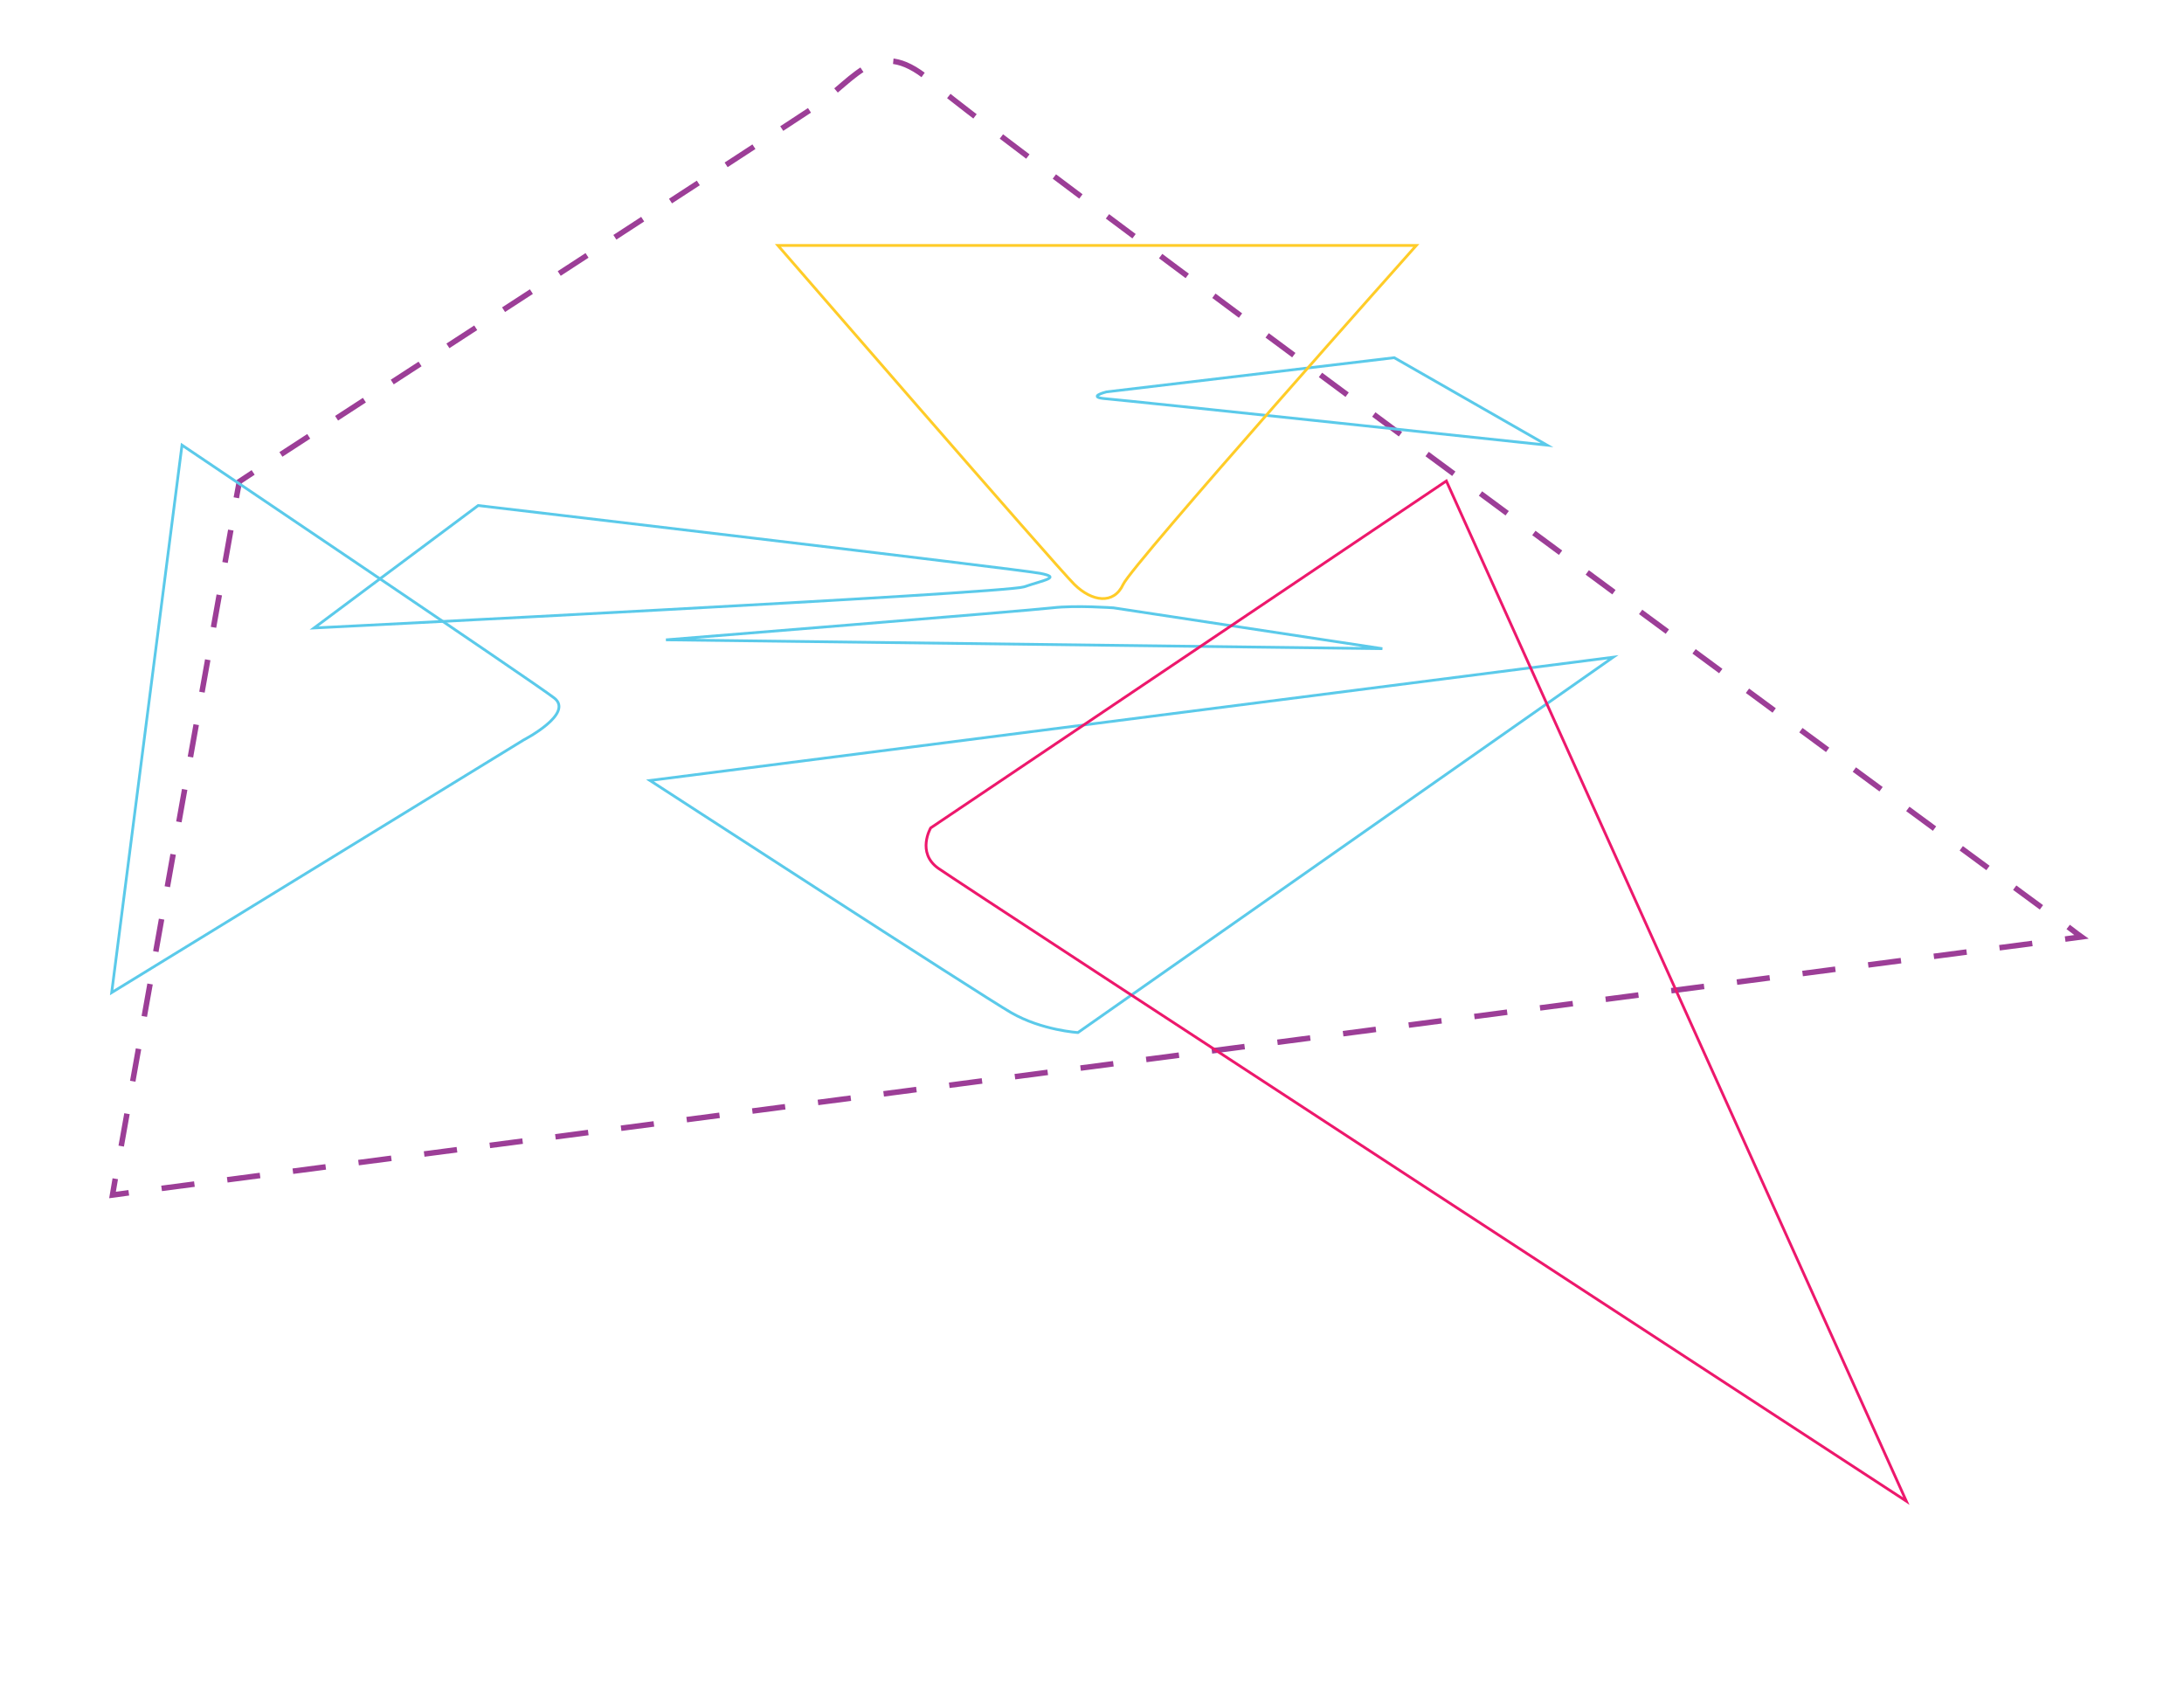
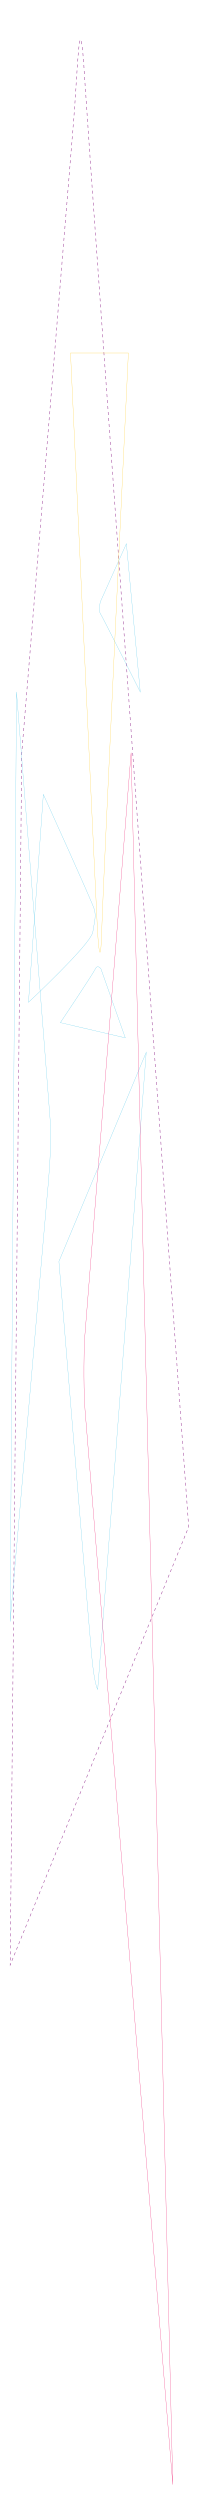
- <svg xmlns="http://www.w3.org/2000/svg" version="1.1" id="Layer_2" x="0px" y="0px" viewBox="0 0 792 612" style="enable-background:new 0 0 792 612;" xml:space="preserve">
+ <svg xmlns="http://www.w3.org/2000/svg" version="1.1" id="Layer_2" x="0px" y="0px" viewBox="0 0 792 10002" style="enable-background:new 0 0 792 10002;" xml:space="preserve">
  <style type="text/css">
	.st0{fill:none;stroke:#9C3E97;stroke-width:2;stroke-miterlimit:10;}
- 	.st1{fill:none;stroke:#9C3E97;stroke-width:2;stroke-miterlimit:10;stroke-dasharray:12.003,12.003;}
- 	.st2{fill:none;stroke:#9C3E97;stroke-width:2;stroke-miterlimit:10;stroke-dasharray:12.037,12.037;}
- 	.st3{fill:none;stroke:#9C3E97;stroke-width:2;stroke-miterlimit:10;stroke-dasharray:11.941,11.941;}
- 	.st4{fill:none;stroke:#5BCAEA;stroke-miterlimit:10;}
- 	.st5{fill:none;stroke:#ED186C;stroke-miterlimit:10;}
- 	.st6{fill:none;stroke:#FFCC28;stroke-miterlimit:10;}
+ 	.st1{fill:none;stroke:#9C3E97;stroke-width:2;stroke-miterlimit:10;stroke-dasharray:11.997,11.997;}
+ 	.st2{fill:none;stroke:#5BCAEA;stroke-miterlimit:10;}
+ 	.st3{fill:none;stroke:#ED186C;stroke-miterlimit:10;}
+ 	.st4{fill:none;stroke:#FFCC28;stroke-miterlimit:10;}
</style>
  <g>
    <g>
-       <polyline class="st0" points="41.8,427.4 40.8,433.3 46.7,432.5   " />
-       <line class="st1" x1="58.6" y1="430.9" x2="743" y2="341.3" />
-       <path class="st0" d="M748.9,340.5l5.9-0.8c0,0-1.7-1.2-4.8-3.6" />
-       <path class="st2" d="M740.3,329C668.8,276.4,357,46.8,338.8,30.5c-20.5-18.5-27.8-2.2-43.1,8.1C282.5,47.4,136.8,142.1,96.9,168" />
-       <path class="st0" d="M91.8,171.3c-3.2,2.1-5,3.3-5,3.3l-1.1,5.9" />
-       <line class="st3" x1="83.7" y1="192.2" x2="42.9" y2="421.5" />
+       <polyline class="st0" points="40.8,7855.3 40.8,7861.3 43.1,7855.7   " />
+       <path class="st1" d="M47.6,7844.6l707.3-1736c0,0-395.5-5445.8-416-5792.3s-27.8-42-43.1,151.5    C280.4,661.3,86.8,3015.5,86.8,3015.5L40.9,7849.3" />
    </g>
  </g>
-   <path class="st4" d="M40.5,359.9l149.4-91.6c0,0,18.4-9.5,11.1-15.2c-7.3-5.7-135-91.7-135-91.7L40.5,359.9z" />
-   <path class="st4" d="M390.9,374.4L585,238.3L235.7,283c0,0,119.9,77.8,131,84.2S390.9,374.4,390.9,374.4z" />
-   <path class="st4" d="M241.5,232l259.8,3.2l-97.5-14.8c0,0-13.8-1-22.2,0S241.5,232,241.5,232z" />
-   <path class="st5" d="M337.5,300.2c0,0-5.2,8.9,2.7,14.6c8,5.7,351.1,229.5,351.1,229.5L524.5,174.4L337.5,300.2z" />
-   <path class="st4" d="M401.2,142.1c0,0-7.5,1.9,0,2.5S561,161.4,561,161.4l-55.4-31.7L401.2,142.1z" />
-   <path class="st4" d="M113.9,227.7l59.5-44.4c0,0,196.4,23.1,203.9,24.6s1.7,2.3-6,4.9C363.7,215.2,113.9,227.7,113.9,227.7z" />
-   <path class="st6" d="M282.1,89h231.5c0,0-102.9,115.5-106.3,122.9c-3.4,7.4-11.3,6.3-17.7,0C383.1,205.5,282.1,89,282.1,89z" />
+   <path class="st2" d="M40.5,6487.4l149.4-1716.6c0,0,18.4-178.1,11.1-285.2c-7.3-107.1-135-1717.2-135-1717.2L40.5,6487.4z" />
+   <path class="st2" d="M390.9,6759.5L585,4210.1L235.7,5047c0,0,119.9,1457.1,131,1576.2S390.9,6759.5,390.9,6759.5z" />
+   <path class="st2" d="M241.5,4091.4l259.8,60.9L403.8,3876c0,0-13.8-18.7-22.2,0S241.5,4091.4,241.5,4091.4z" />
+   <path class="st3" d="M337.5,5368.4c0,0-5.2,165.8,2.7,272.8c8,107,351.1,4298.8,351.1,4298.8L524.5,3011.6L337.5,5368.4z" />
+   <path class="st2" d="M401.2,2408.2c0,0-7.5,35.7,0,46.1c7.5,10.4,159.9,314.1,159.9,314.1l-55.4-593.2L401.2,2408.2z" />
+   <path class="st2" d="M113.9,4010l59.5-831.8c0,0,196.4,432.1,203.9,459.9s1.7,42.6-6,91C363.7,3777.5,113.9,4010,113.9,4010z" />
+   <path class="st4" d="M282.1,1412.2h231.5c0,0-102.9,2162.5-106.3,2301.2c-3.4,138.7-11.3,118.1-17.7,0  C383.1,3595.3,282.1,1412.2,282.1,1412.2z" />
</svg>
